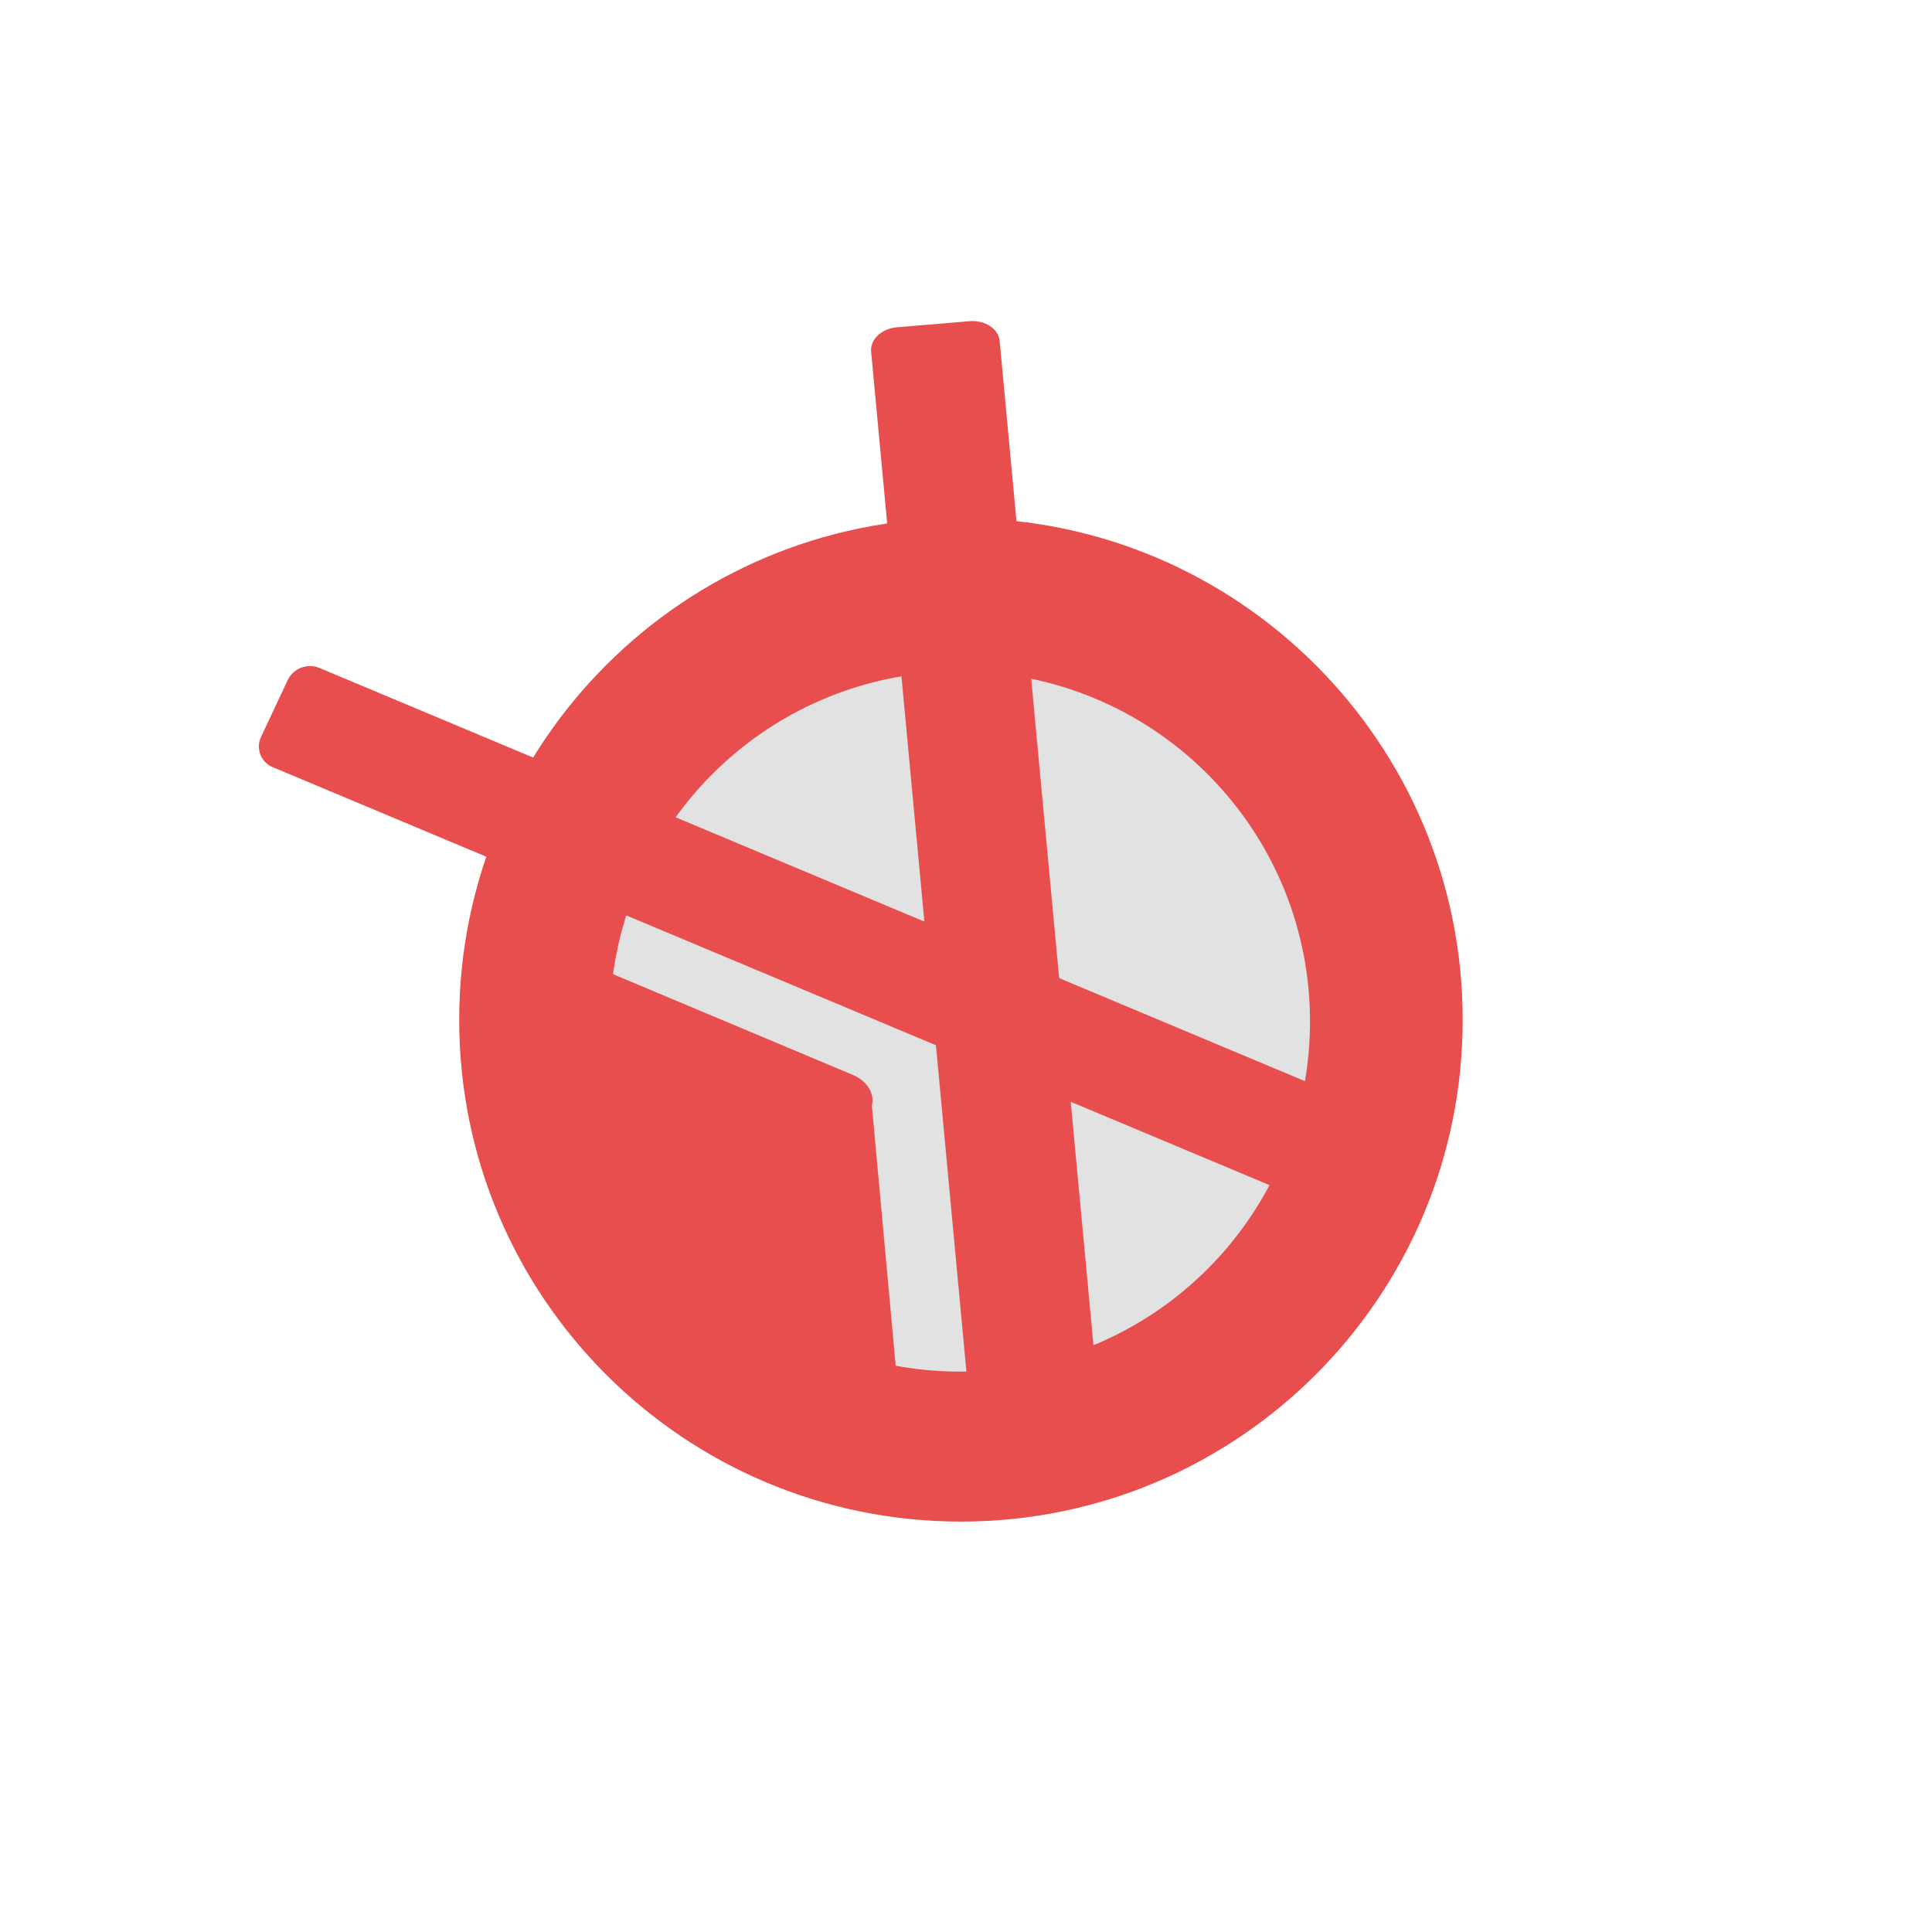
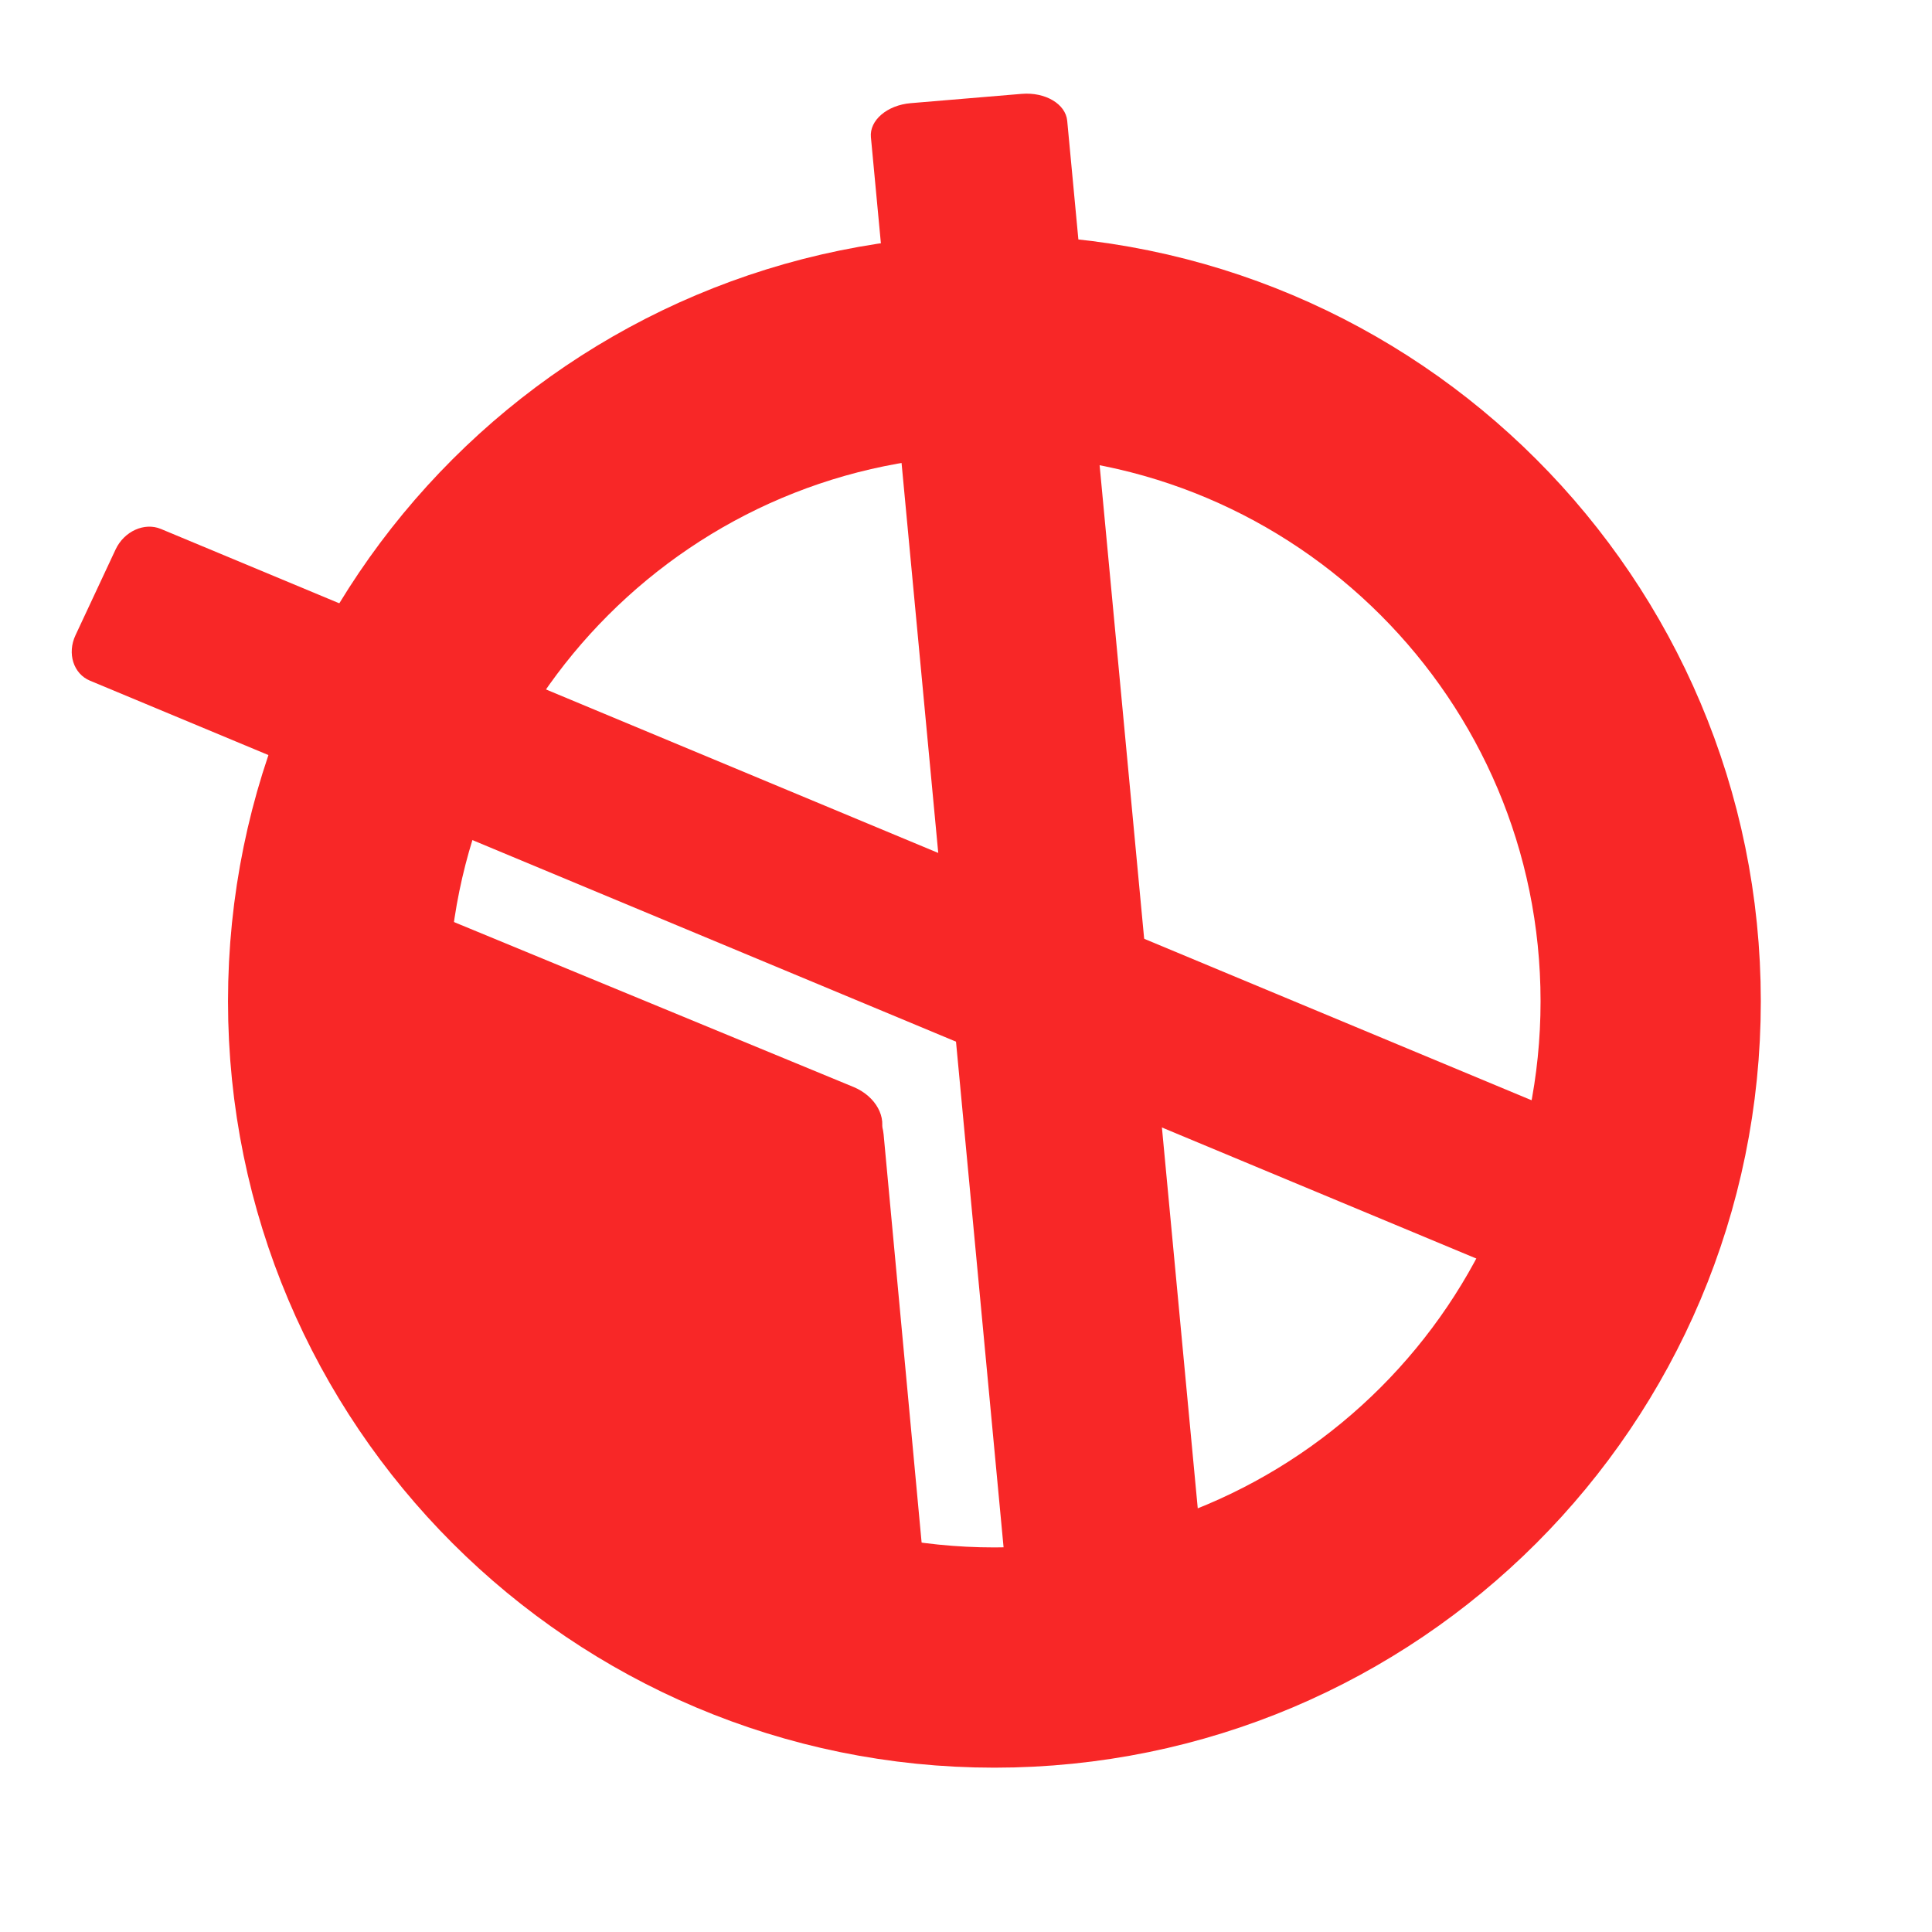
<svg xmlns="http://www.w3.org/2000/svg" width="500" height="500" viewBox="0 0 500 500">
  <defs>
-     <style>.a{clip-path:url(#b);}.b{fill:#e94e4e;}.c{fill:#e2e2e2;}</style>
+     <style>.a{clip-path:url(#b);}.b,.e{fill:none;}.b{stroke:#f82727;stroke-width:57px;}.c{fill:#f82727;}.d{stroke:none;}</style>
    <clipPath id="b">
      <rect width="500" height="500" />
    </clipPath>
  </defs>
  <g id="a" class="a">
-     <g transform="translate(5.542 20.538)">
-       <circle class="b" cx="129.851" cy="129.851" r="129.851" transform="translate(113.299 113.546)" />
-       <circle class="c" cx="90.584" cy="90.584" r="90.584" transform="matrix(1, 0.017, -0.017, 1, 153.846, 151.714)" />
-       <g transform="translate(60.458 62.462)">
-         <path class="b" d="M6.157.124,22.186.445a6.408,6.408,0,0,1,6.3,6.136l6.638,303.041a5.791,5.791,0,0,1-6.033,5.889l-16.029-.322a6.408,6.408,0,0,1-6.3-6.136L.124,6.013A5.791,5.791,0,0,1,6.157.124Z" transform="matrix(-0.407, 0.914, -0.914, -0.407, 301.816, 209.434)" />
-         <path class="b" d="M7.251.029,26.119.1C30.127.12,33.391,2.7,33.41,5.87l1.618,268.512c.019,3.169-3.214,5.724-7.222,5.708l-18.868-.075c-4.008-.016-7.272-2.6-7.291-5.766L.029,5.737C.01,2.569,3.243.013,7.251.029Z" transform="matrix(0.996, -0.087, 0.087, 0.996, 158.919, 2.299)" />
-         <path class="b" d="M6.065.029l27.9.159c3.35.019,6.078,3.107,6.094,6.9l.306,72.736c.016,3.79-2.687,6.846-6.036,6.827l-27.9-.159c-3.35-.019-6.078-3.107-6.094-6.9L.029,6.856C.013,3.067,2.716.01,6.065.029Z" transform="matrix(0.996, -0.087, 0.087, 0.996, 118.991, 198.11)" />
-         <path class="b" d="M6.065.029,33.965.2c3.35.021,6.078,3.439,6.094,7.633l.306,80.5c.016,4.194-2.687,7.578-6.036,7.556l-27.9-.176C3.08,95.7.351,92.283.335,88.089L.029,7.585C.013,3.391,2.716.008,6.065.029Z" transform="matrix(0.391, -0.921, 0.921, 0.391, 57.675, 197.864)" />
-         <path class="b" d="M6.065.029l27.9.133A5.979,5.979,0,0,1,40.06,5.928l.306,60.817a5.839,5.839,0,0,1-6.036,5.709l-27.9-.133A5.979,5.979,0,0,1,.335,66.554L.029,5.737A5.839,5.839,0,0,1,6.065.029Z" transform="matrix(0.996, -0.087, 0.087, 0.996, 89.228, 202.25)" />
+     <g transform="translate(-82.535 -80.089)">
+       <g class="b" transform="translate(141.543 140.874)">
+         <circle class="d" cx="198.344" cy="198.344" r="198.344" />
+         <circle class="e" cx="198.344" cy="198.344" r="169.844" />
+       </g>
+       <g transform="translate(59.753 61.737)">
+         <path class="c" d="M9.218,0,33.7.45C38.9.545,43.209,4.372,43.32,9L53.459,431.1c.111,4.625-4.015,8.3-9.216,8.2L19.76,438.85c-5.2-.1-9.507-3.922-9.618-8.547L0,8.2C-.109,3.579,4.017-.093,9.218,0Z" transform="matrix(-0.407, 0.914, -0.914, -0.407, 461.847, 321.107)" />
+         <path class="c" d="M11.032,0l28.82.1C45.974.126,50.96,3.687,50.99,8.057L53.462,378.4c.029,4.37-4.91,7.9-11.032,7.874l-28.82-.1c-6.122-.022-11.108-3.583-11.137-7.953L0,7.874C-.029,3.5,4.91-.022,11.032,0Z" transform="matrix(0.996, -0.087, 0.087, 0.996, 247.487, 46.011)" />
+         <g transform="translate(106.612 254)">
+           <path class="c" d="M9.015.014l41.666.3c5,.036,9.084,4.66,9.117,10.327l.621,108.771c.032,5.667-4,10.232-9,10.2l-41.666-.3c-5-.036-9.084-4.66-9.117-10.327L.015,10.21C-.017,4.542,4.012-.023,9.015.014Z" transform="matrix(0.996, -0.087, 0.087, 0.996, 84.364, 52.539)" />
+           <path class="c" d="M8.883.056l41.06.522c4.93.063,8.977,5.179,9.039,11.427l1.2,119.924c.063,6.248-3.883,11.263-8.813,11.2l-41.06-.522c-4.93-.063-8.977-5.179-9.039-11.427L.071,11.256C.008,5.008,3.954-.006,8.883.056Z" transform="matrix(0.391, -0.921, 0.921, 0.391, -8, 49.495)" />
+           <path class="c" d="M10.644.014,59.849.272C65.757.3,70.575,4.1,70.612,8.75l.7,89.271c.037,4.651-4.723,8.4-10.631,8.366l-49.205-.258C5.57,106.1.752,102.3.715,97.65L.013,8.379C-.024,3.728,4.736-.017,10.644.014Z" transform="matrix(0.996, -0.087, 0.087, 0.996, 36.235, 61.946)" />
+         </g>
      </g>
    </g>
  </g>
</svg>
